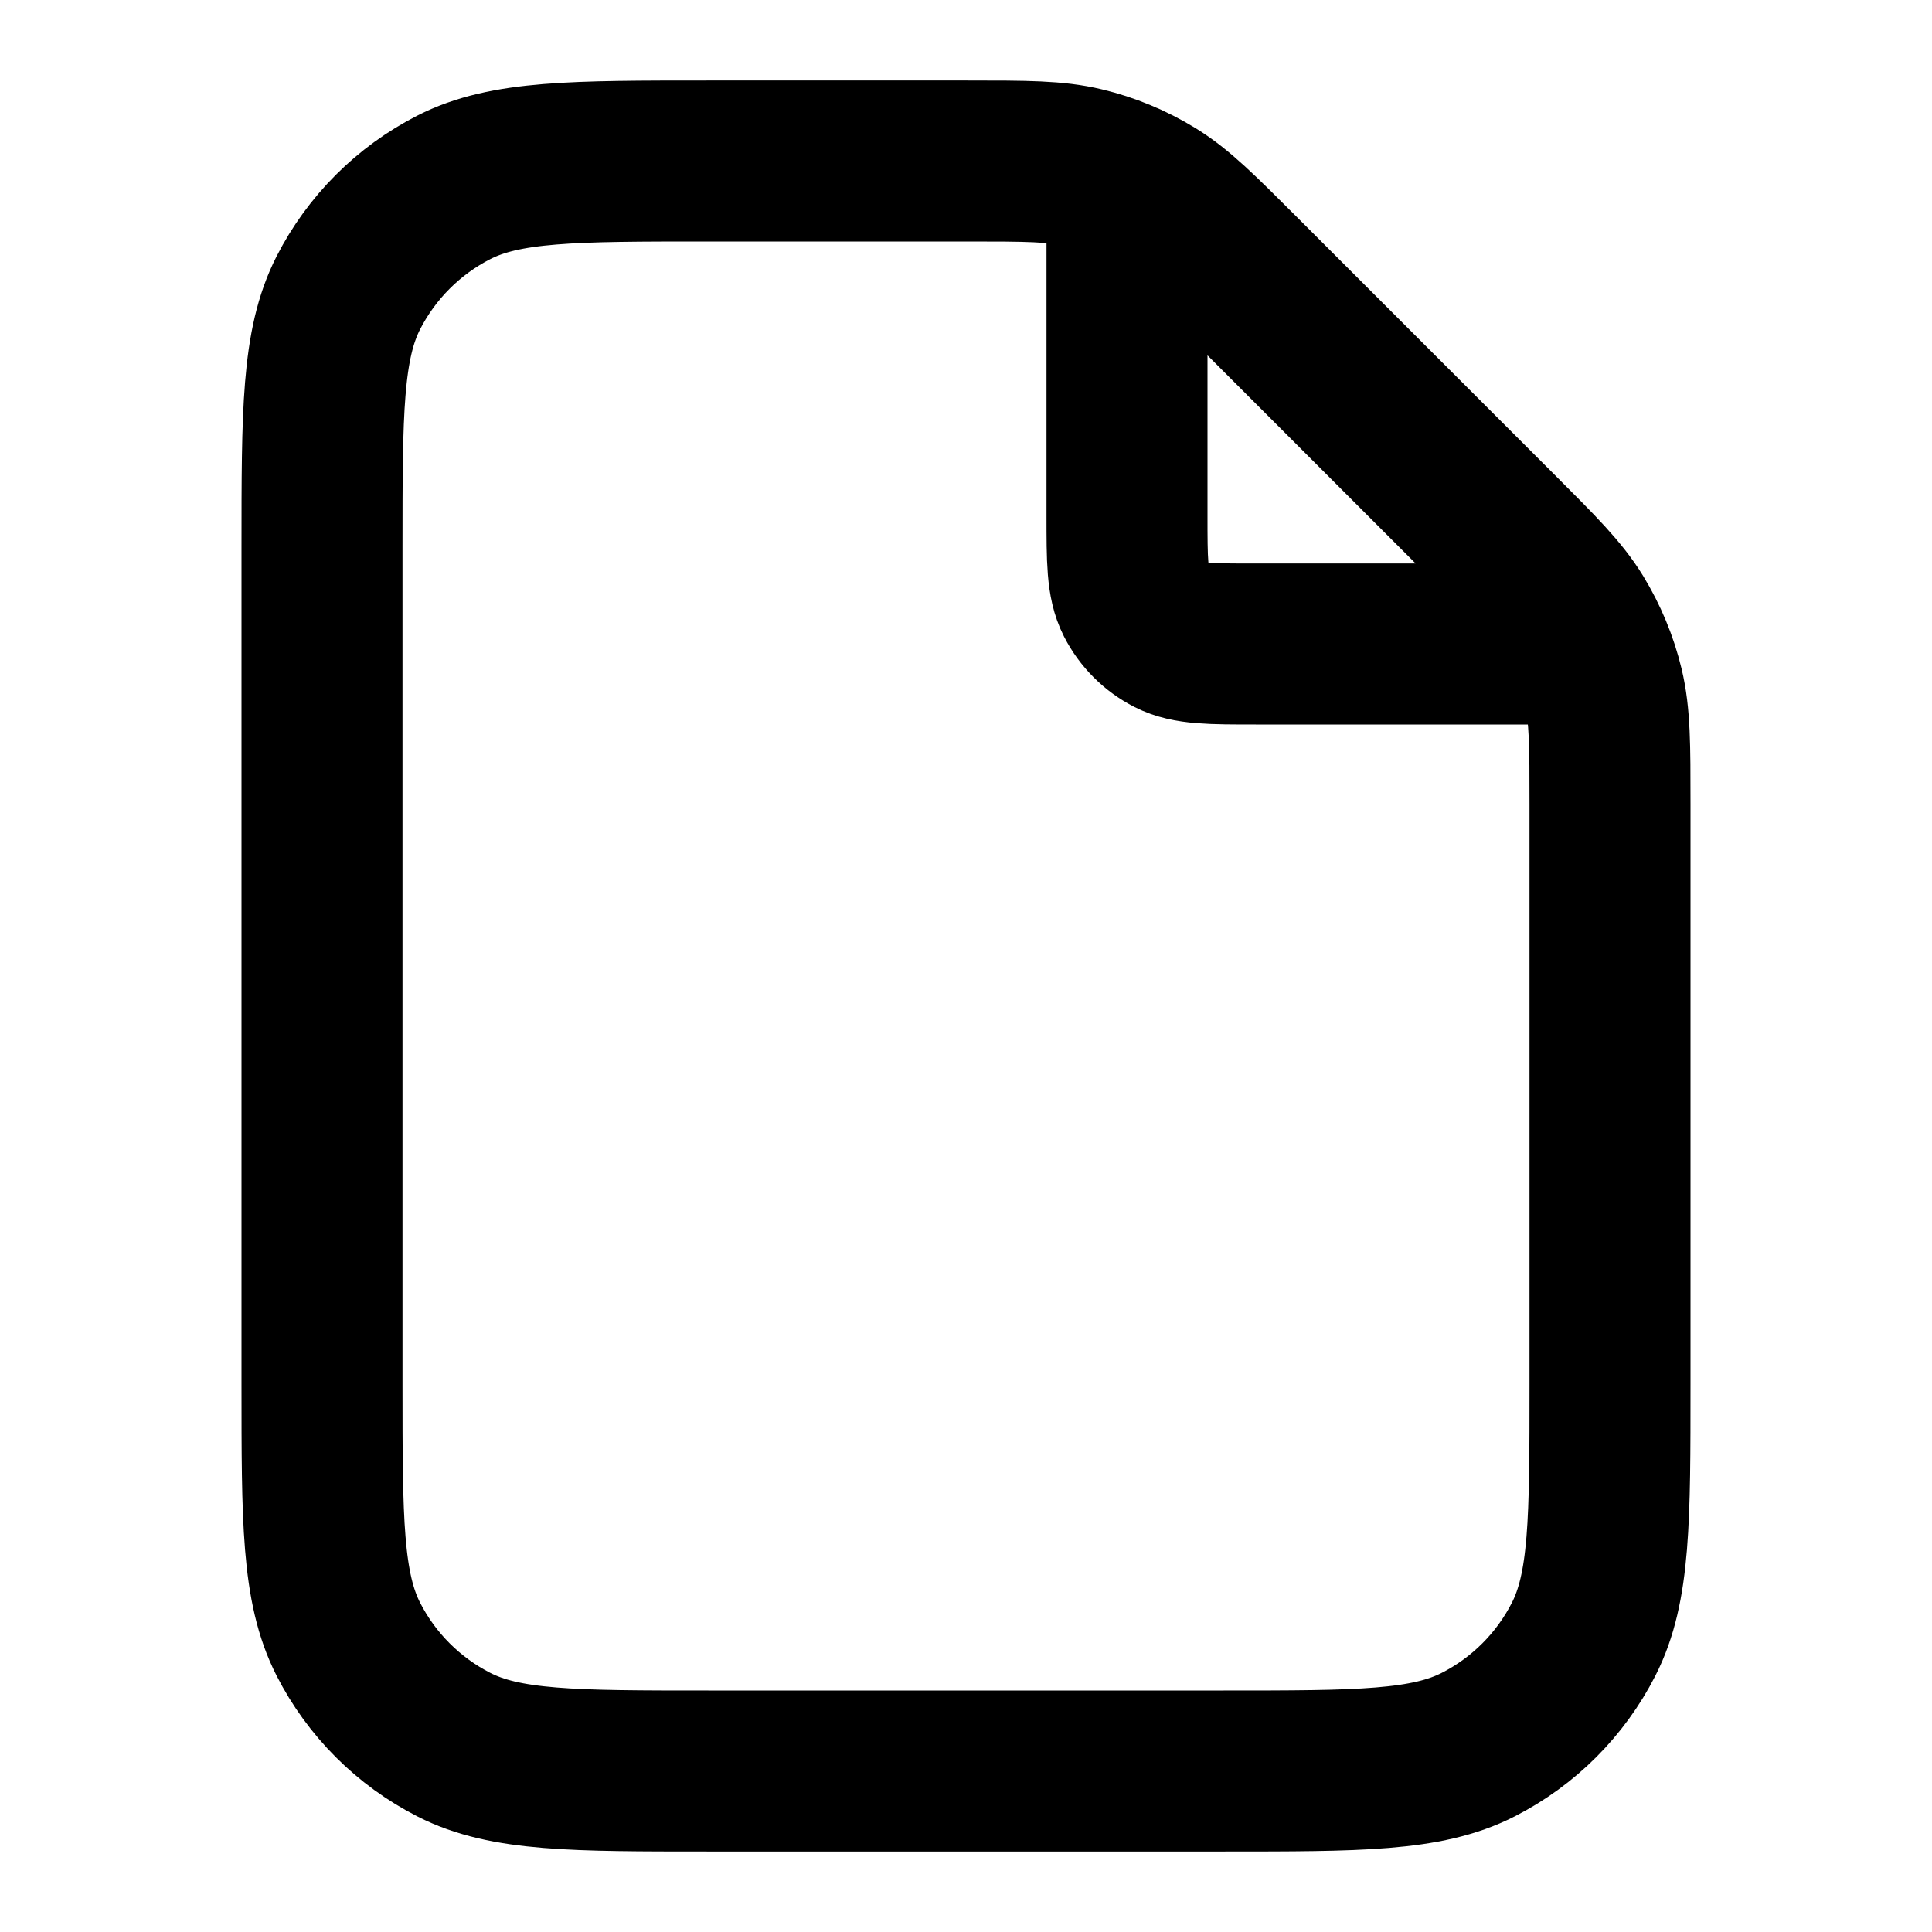
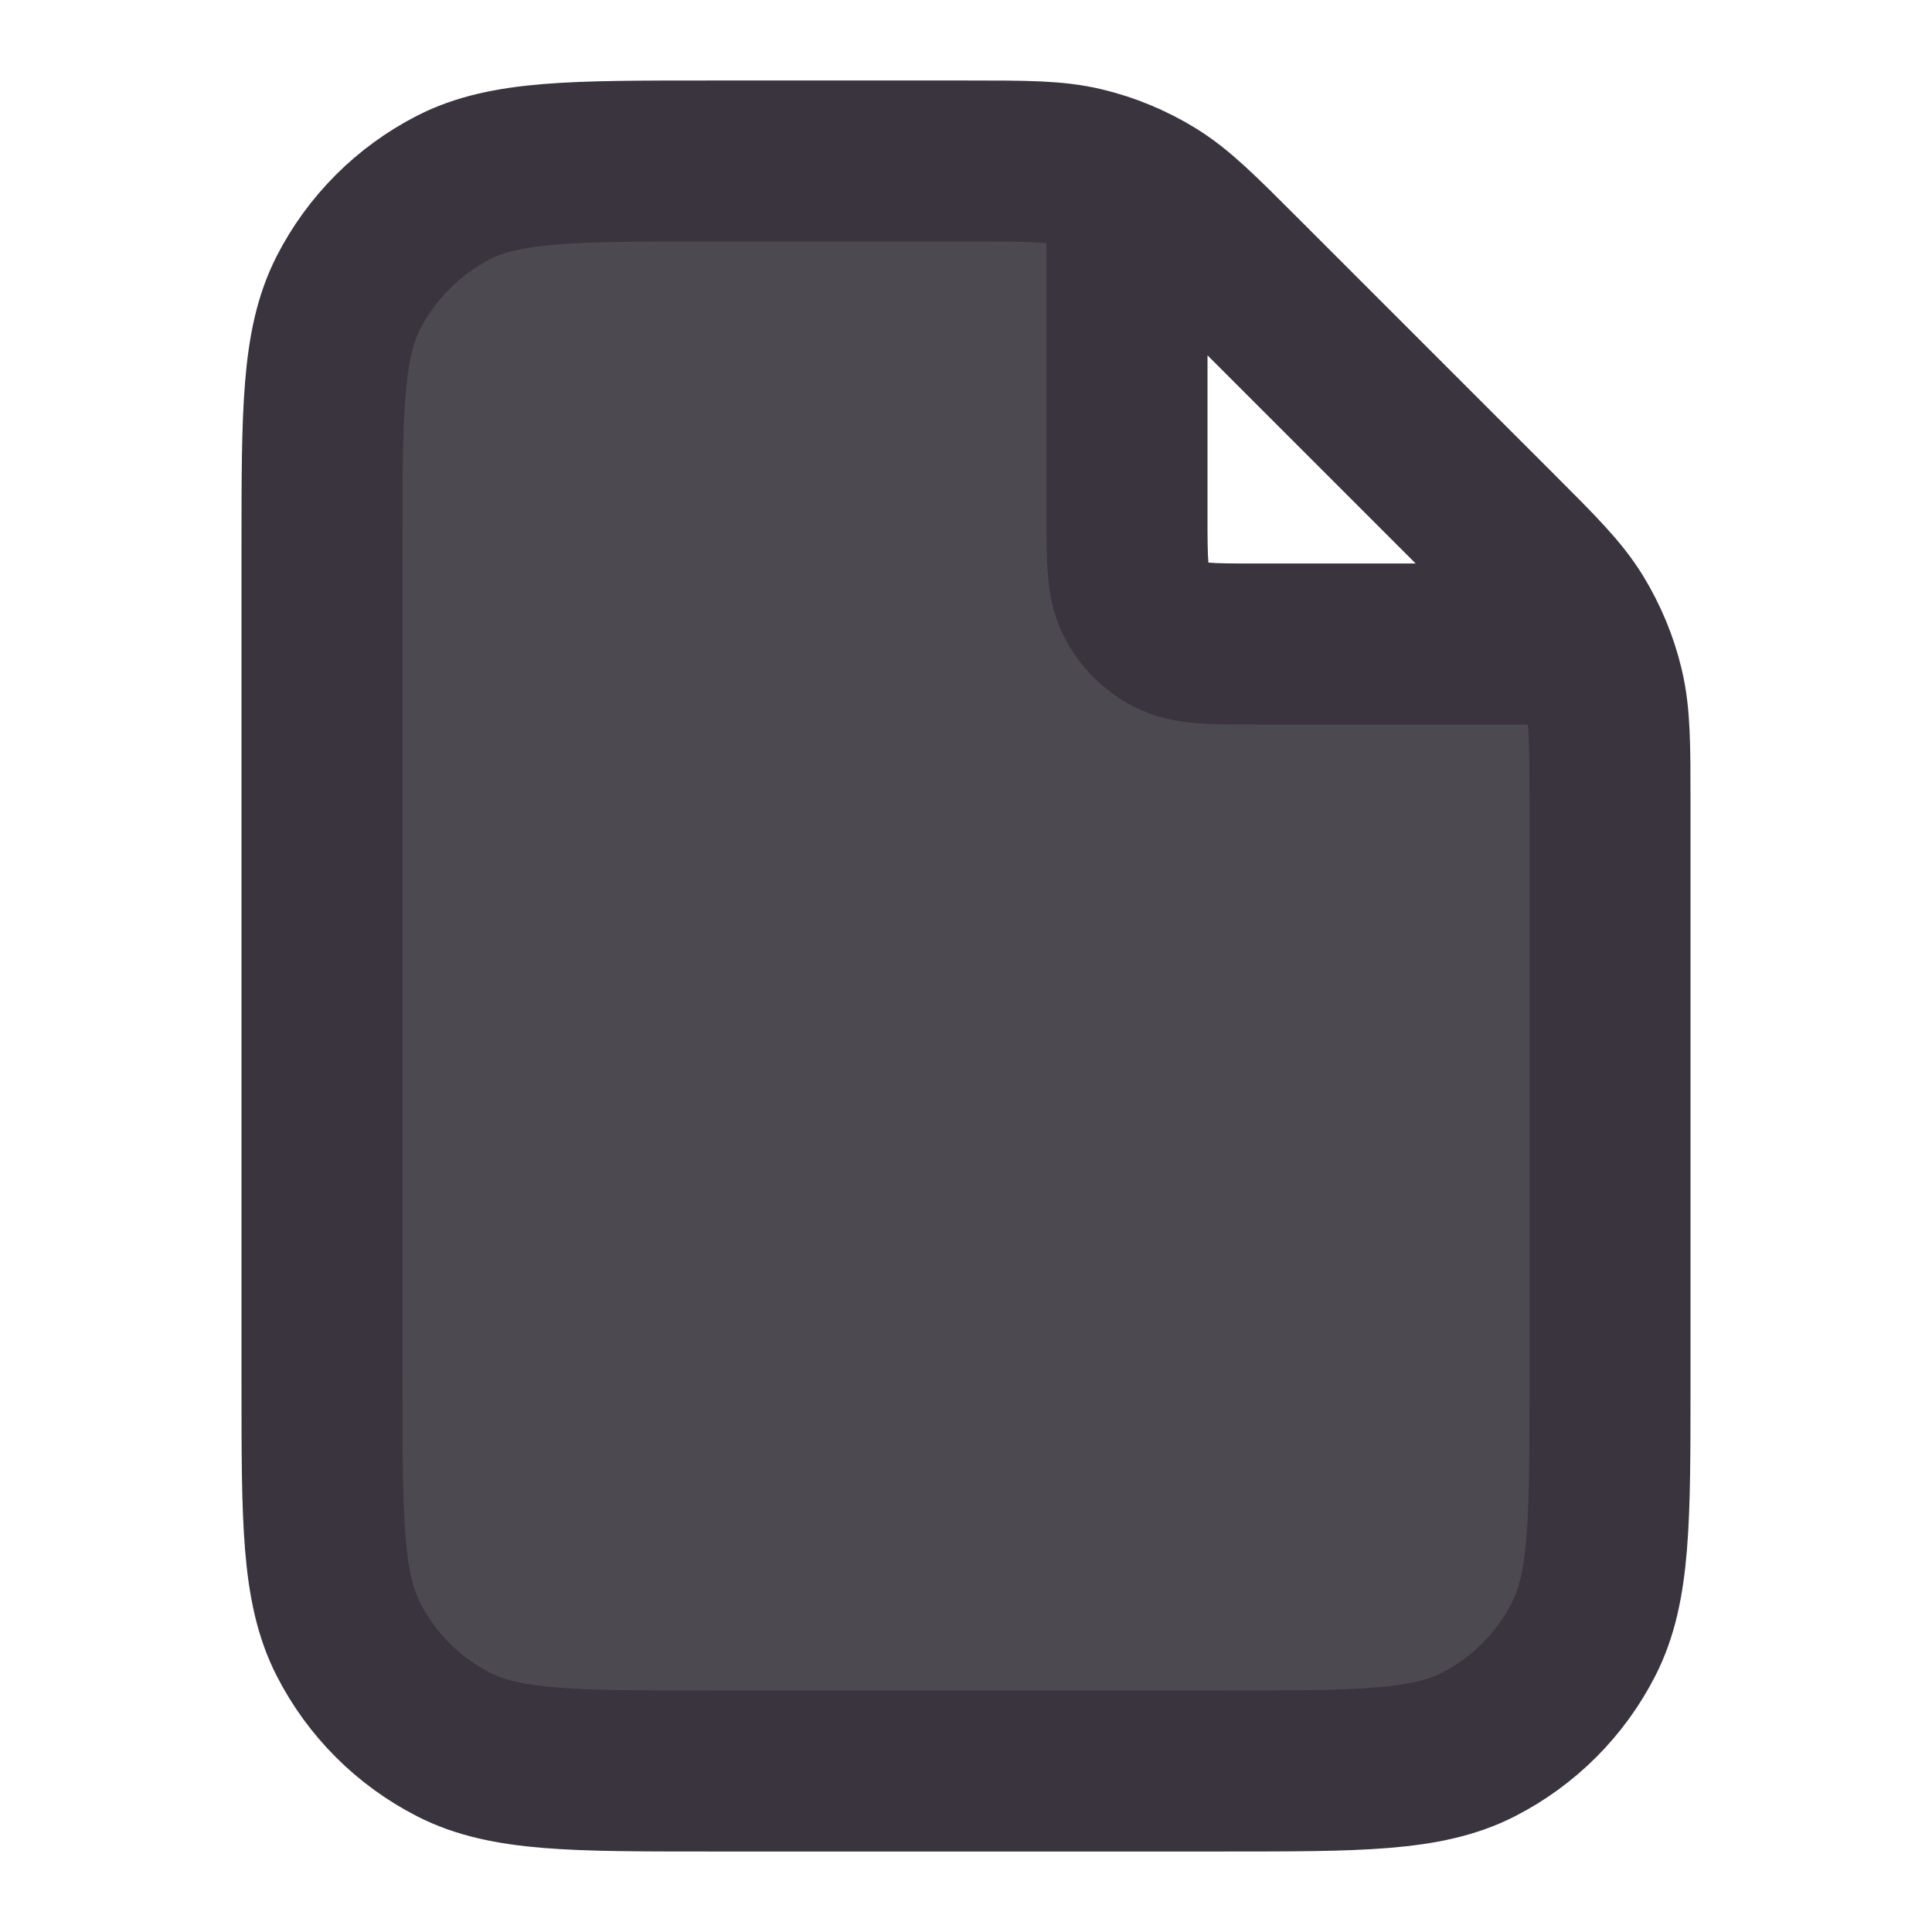
- <svg xmlns="http://www.w3.org/2000/svg" width="24" height="24" viewBox="0 0 24 24" fill="none">
-   <path d="M14 2.269V6.4C14 6.96 14 7.24 14.109 7.454C14.205 7.642 14.358 7.795 14.546 7.891C14.76 8 15.04 8 15.6 8H19.73M20 9.988V17.2C20 18.88 20 19.72 19.673 20.362C19.385 20.927 18.927 21.385 18.362 21.673C17.72 22 16.88 22 15.2 22H8.8C7.12 22 6.28 22 5.638 21.673C5.074 21.385 4.615 20.927 4.327 20.362C4 19.72 4 18.88 4 17.2V6.8C4 5.12 4 4.28 4.327 3.638C4.615 3.074 5.074 2.615 5.638 2.327C6.28 2 7.12 2 8.8 2H12.012C12.745 2 13.112 2 13.458 2.083C13.764 2.156 14.056 2.278 14.325 2.442C14.628 2.628 14.887 2.887 15.406 3.406L18.594 6.594C19.113 7.113 19.372 7.372 19.558 7.675C19.722 7.944 19.844 8.236 19.917 8.542C20 8.888 20 9.254 20 9.988Z" stroke="black" stroke-width="2" stroke-linecap="round" stroke-linejoin="round" />
+ <svg xmlns="http://www.w3.org/2000/svg" width="24" height="24" viewBox="0 0 24 24" fill="#4c4950">
+   <path d="M14 2.269V6.4C14 6.96 14 7.24 14.109 7.454C14.205 7.642 14.358 7.795 14.546 7.891C14.76 8 15.04 8 15.6 8H19.73M20 9.988V17.2C20 18.88 20 19.72 19.673 20.362C19.385 20.927 18.927 21.385 18.362 21.673C17.72 22 16.88 22 15.2 22H8.8C7.12 22 6.28 22 5.638 21.673C5.074 21.385 4.615 20.927 4.327 20.362C4 19.72 4 18.88 4 17.2V6.8C4 5.12 4 4.28 4.327 3.638C4.615 3.074 5.074 2.615 5.638 2.327C6.28 2 7.12 2 8.8 2H12.012C12.745 2 13.112 2 13.458 2.083C13.764 2.156 14.056 2.278 14.325 2.442C14.628 2.628 14.887 2.887 15.406 3.406L18.594 6.594C19.113 7.113 19.372 7.372 19.558 7.675C19.722 7.944 19.844 8.236 19.917 8.542C20 8.888 20 9.254 20 9.988Z" stroke="#39343e" stroke-width="2" stroke-linecap="round" stroke-linejoin="round" />
</svg>
